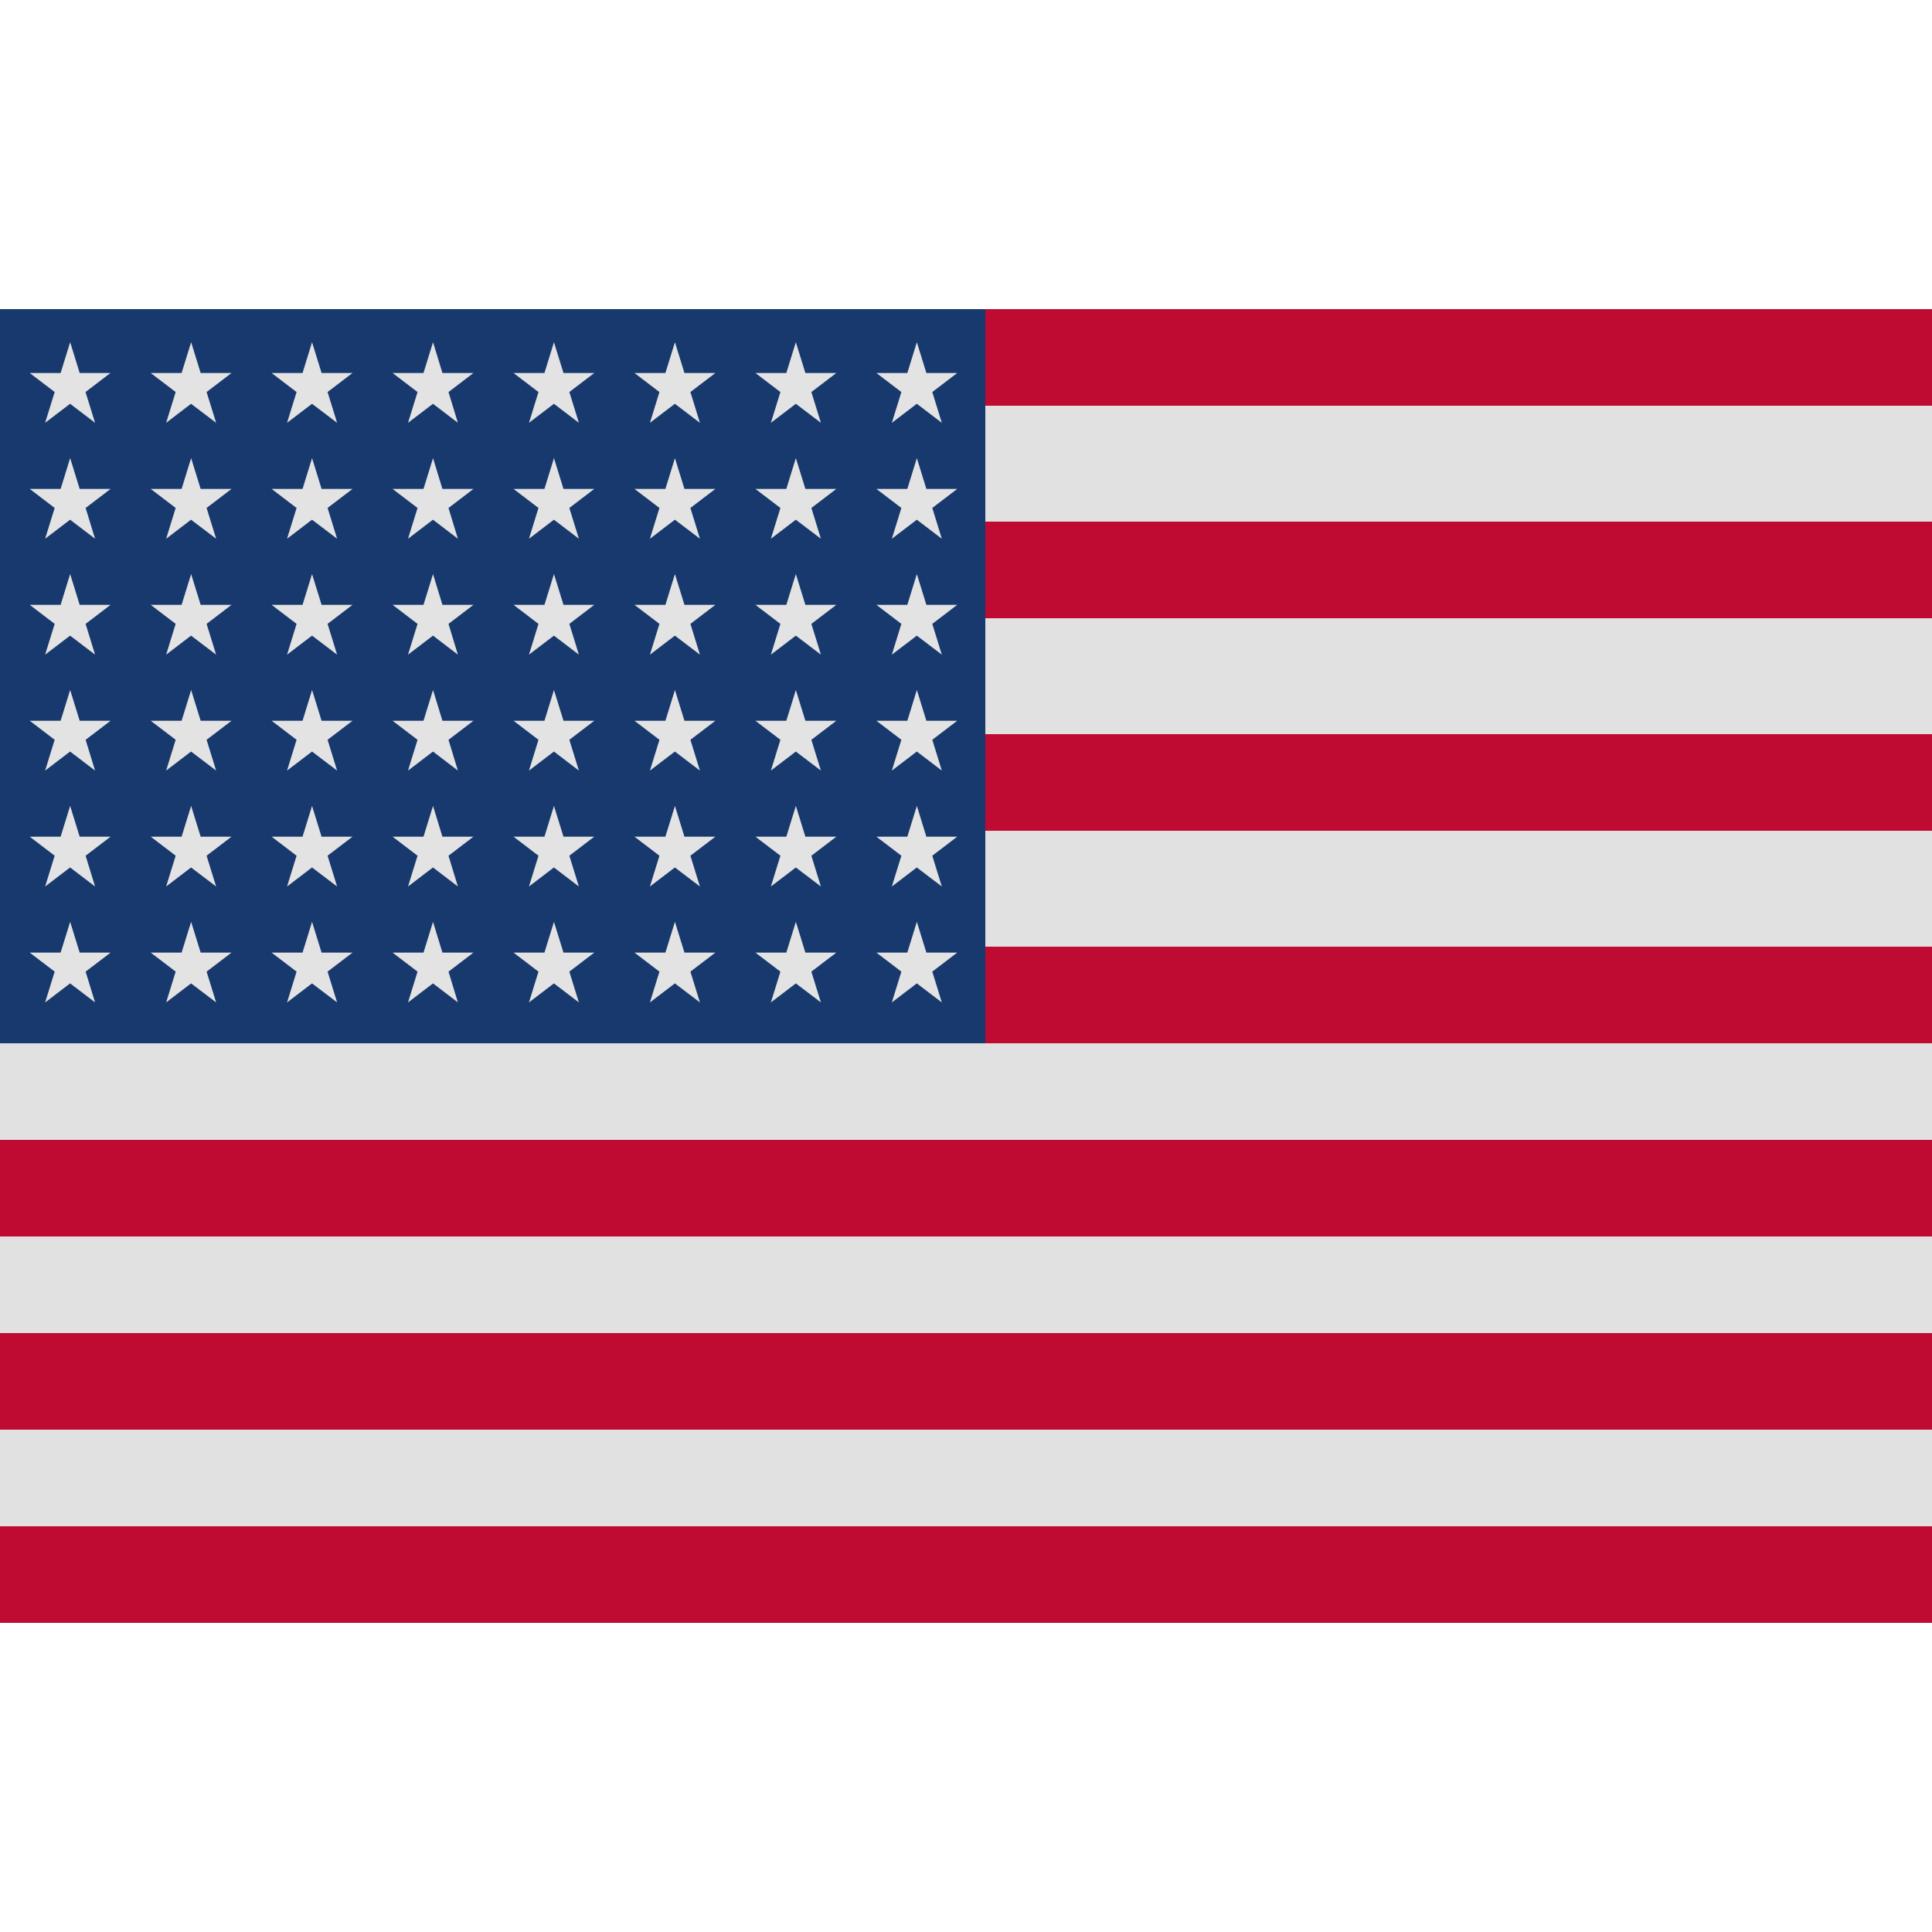
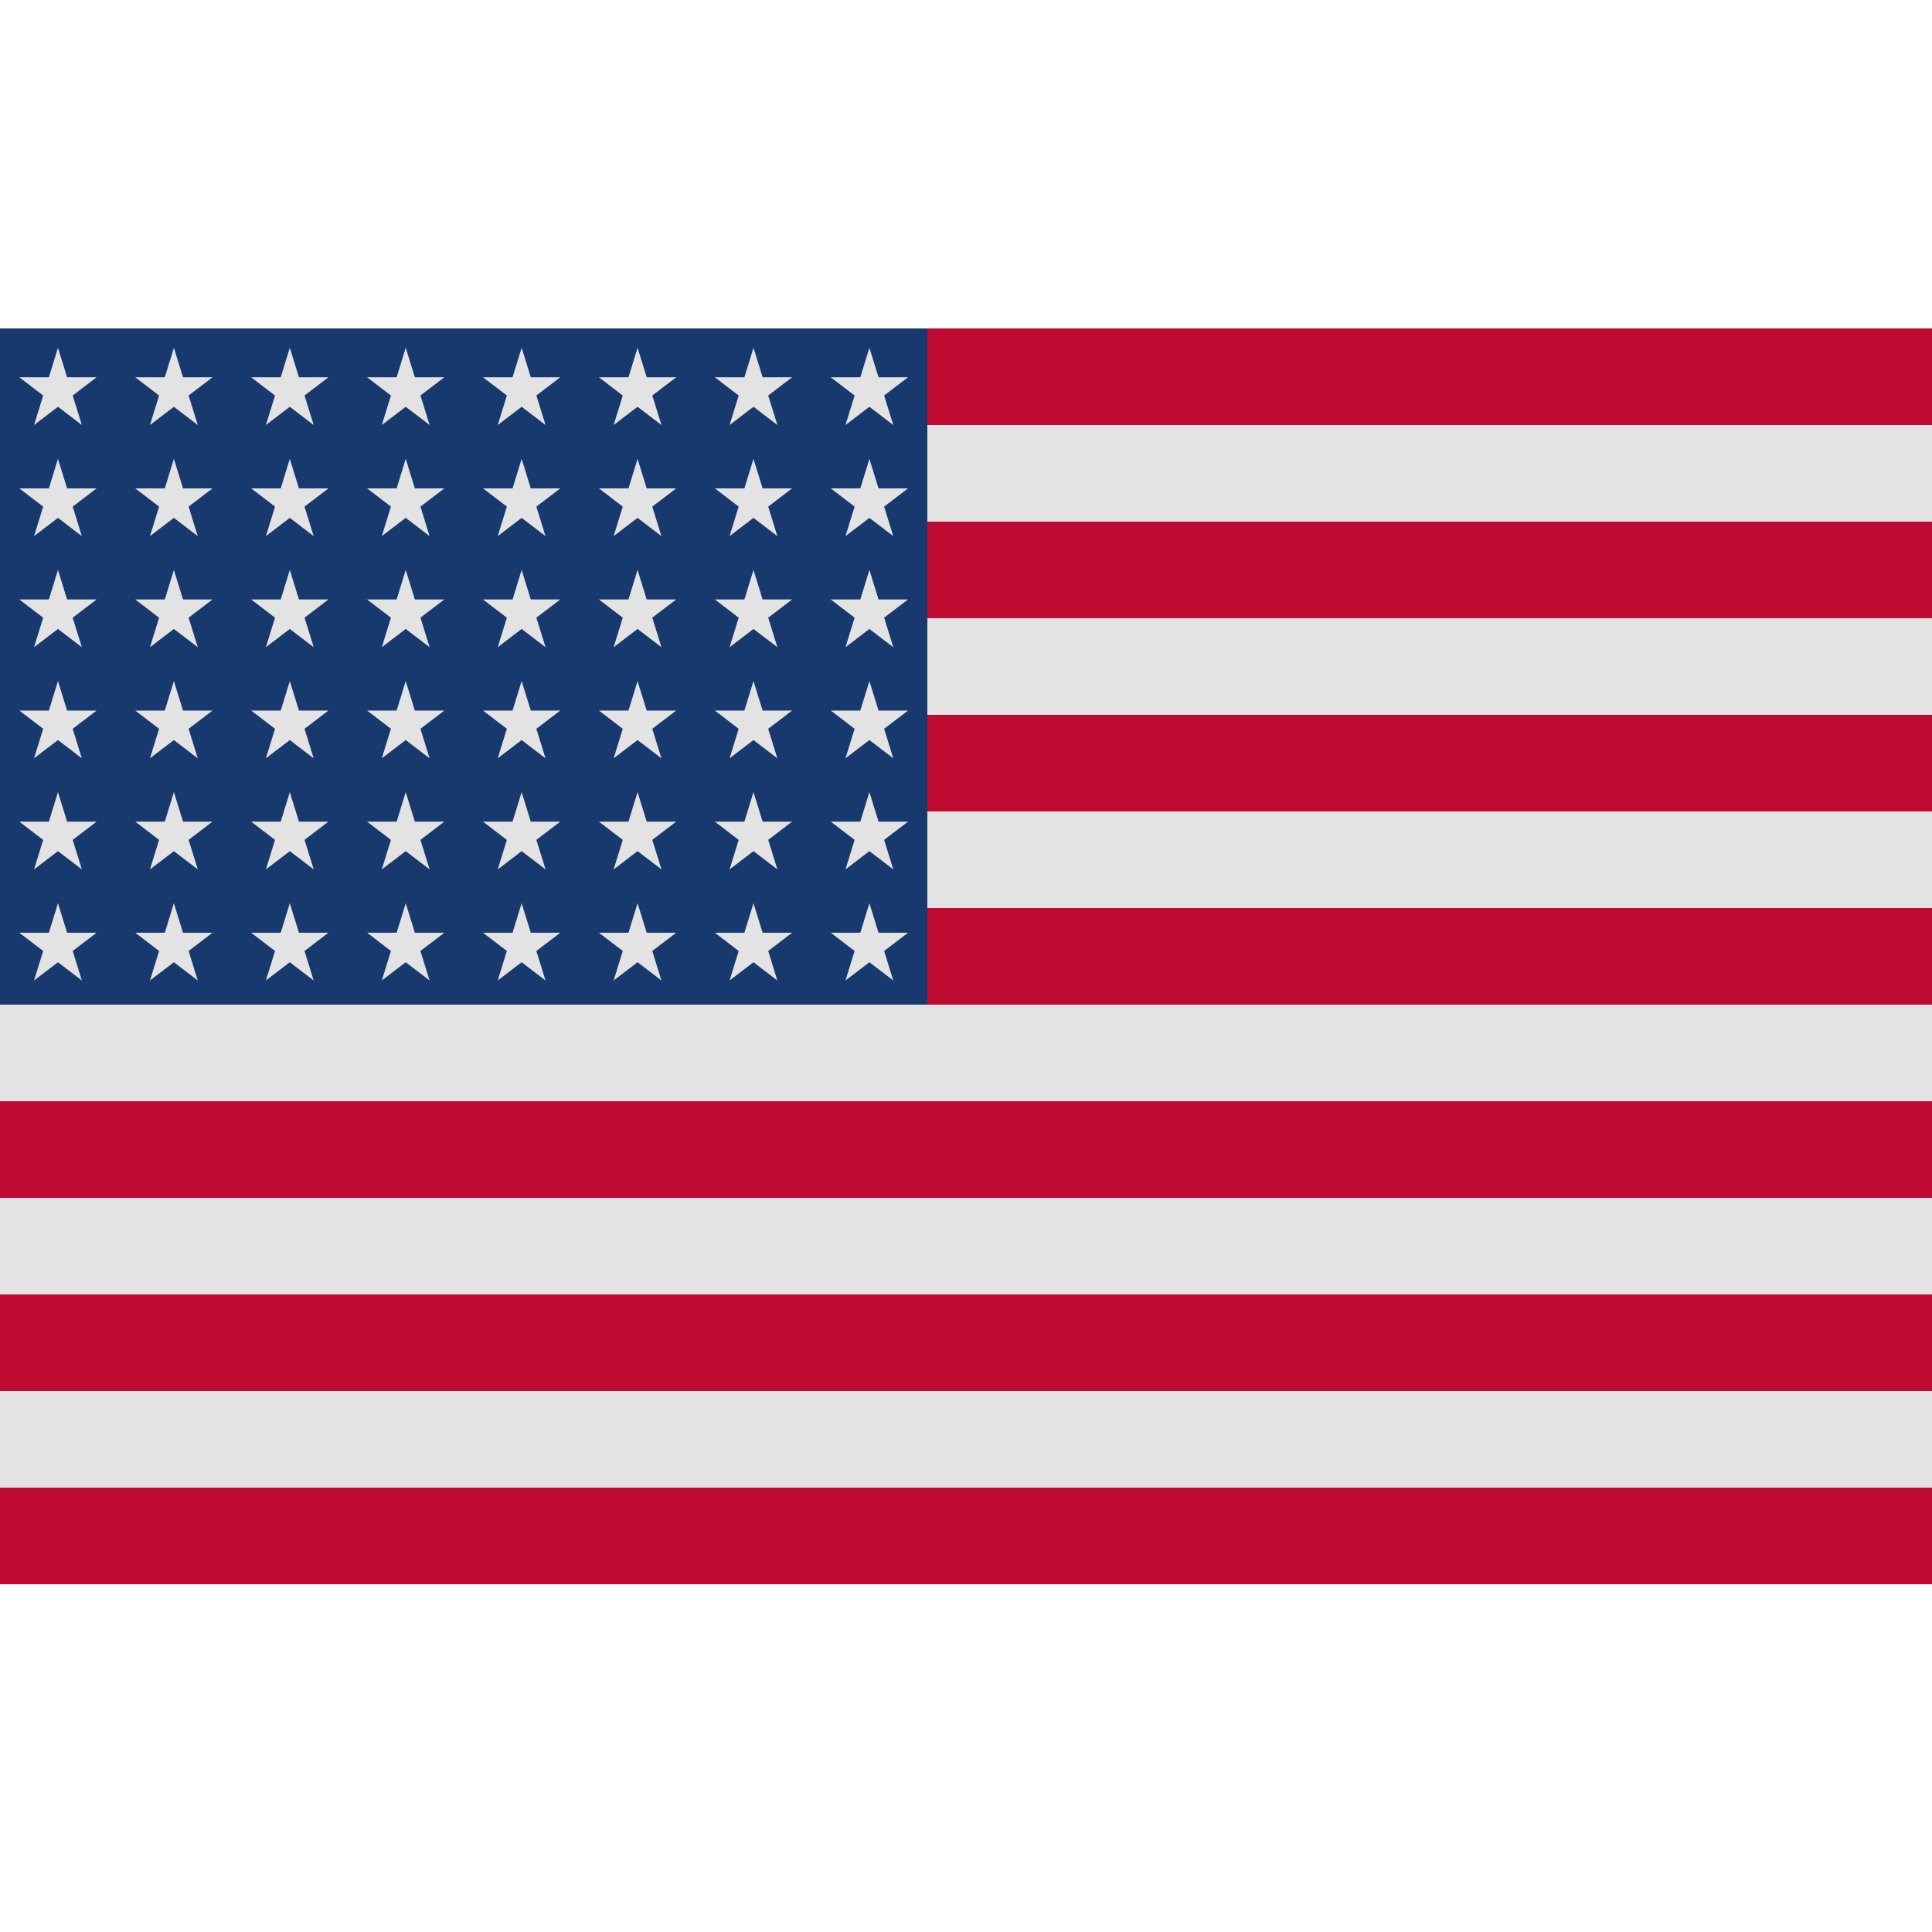
<svg xmlns="http://www.w3.org/2000/svg" id="country_usa" width="100" height="100" viewBox="0 0 100 100">
  <defs>
    <style>
-       .cls-1 {
-         fill: #e1e1e1;
+       .cls-1, .cls-4 {
+         fill: #e3e3e3;
      }

      .cls-2 {
        fill: #bf0a31;
      }

      .cls-2, .cls-4 {
        fill-rule: evenodd;
      }

      .cls-3 {
        fill: #18396d;
      }
- 
-       .cls-4 {
-         fill: #e3e3e3;
-       }
    </style>
  </defs>
-   <g id="country_usa-2" data-name="country_usa">
-     <rect class="cls-1" y="17" width="100" height="67" />
-     <path class="cls-2" d="M0,79H100v5H0V79ZM0,69H100v5H0V69ZM0,59H100v5H0V59ZM51,49h49v5H51V49Zm0-11h49v5H51V38Zm0-11h49v5H51V27Zm0-11h49v5H51V16Z" />
-     <rect class="cls-3" y="16" width="51" height="38" />
-     <path class="cls-4" d="M5.718,19.306l-1.292.985L4.92,21.884,3.628,20.9l-1.292.985L2.83,20.291l-1.292-.985h1.6l0.493-1.594,0.493,1.594h1.6m6.261,0-1.292.985,0.493,1.593L9.889,20.9,8.6,21.884l0.493-1.593L7.8,19.306H9.4l0.493-1.594,0.493,1.594h1.6m6.261,0-1.292.985,0.493,1.593L16.15,20.9l-1.292.985,0.493-1.593-1.292-.985h1.6l0.493-1.594,0.493,1.594h1.6m6.261,0-1.292.985L23.7,21.884,22.411,20.9l-1.292.985,0.493-1.593-1.292-.985h1.6l0.493-1.594L22.9,19.306h1.6m6.261,0-1.292.985,0.493,1.593L28.671,20.9l-1.292.985,0.493-1.593-1.292-.985h1.6l0.493-1.594,0.493,1.594h1.6m6.261,0-1.292.985,0.493,1.593L34.932,20.9l-1.292.985,0.493-1.593-1.292-.985h1.6l0.493-1.594,0.493,1.594h1.6m6.261,0-1.292.985,0.493,1.593L41.193,20.9l-1.292.985,0.493-1.593L39.1,19.306h1.6l0.493-1.594,0.493,1.594h1.6m6.261,0-1.292.985,0.493,1.593L47.454,20.9l-1.292.985,0.493-1.593-1.292-.985h1.6l0.493-1.594,0.493,1.594h1.6m-43.826,6-1.292.985L4.92,27.884,3.628,26.9l-1.292.985L2.83,26.291l-1.292-.985h1.6l0.493-1.594,0.493,1.594h1.6m6.261,0-1.292.985,0.493,1.593L9.889,26.9,8.6,27.884l0.493-1.593L7.8,25.306H9.4l0.493-1.594,0.493,1.594h1.6m6.261,0-1.292.985,0.493,1.593L16.15,26.9l-1.292.985,0.493-1.593-1.292-.985h1.6l0.493-1.594,0.493,1.594h1.6m6.261,0-1.292.985L23.7,27.884,22.411,26.9l-1.292.985,0.493-1.593-1.292-.985h1.6l0.493-1.594L22.9,25.306h1.6m6.261,0-1.292.985,0.493,1.593L28.671,26.9l-1.292.985,0.493-1.593-1.292-.985h1.6l0.493-1.594,0.493,1.594h1.6m6.261,0-1.292.985,0.493,1.593L34.932,26.9l-1.292.985,0.493-1.593-1.292-.985h1.6l0.493-1.594,0.493,1.594h1.6m6.261,0-1.292.985,0.493,1.593L41.193,26.9l-1.292.985,0.493-1.593L39.1,25.306h1.6l0.493-1.594,0.493,1.594h1.6m6.261,0-1.292.985,0.493,1.593L47.454,26.9l-1.292.985,0.493-1.593-1.292-.985h1.6l0.493-1.594,0.493,1.594h1.6m-43.826,6-1.292.985L4.92,33.884,3.628,32.9l-1.292.985L2.83,32.291l-1.292-.985h1.6l0.493-1.594,0.493,1.594h1.6m6.261,0-1.292.985,0.493,1.593L9.889,32.9,8.6,33.884l0.493-1.593L7.8,31.306H9.4l0.493-1.594,0.493,1.594h1.6m6.261,0-1.292.985,0.493,1.593L16.15,32.9l-1.292.985,0.493-1.593-1.292-.985h1.6l0.493-1.594,0.493,1.594h1.6m6.261,0-1.292.985L23.7,33.884,22.411,32.9l-1.292.985,0.493-1.593-1.292-.985h1.6l0.493-1.594L22.9,31.306h1.6m6.261,0-1.292.985,0.493,1.593L28.671,32.9l-1.292.985,0.493-1.593-1.292-.985h1.6l0.493-1.594,0.493,1.594h1.6m6.261,0-1.292.985,0.493,1.593L34.932,32.9l-1.292.985,0.493-1.593-1.292-.985h1.6l0.493-1.594,0.493,1.594h1.6m6.261,0-1.292.985,0.493,1.593L41.193,32.9l-1.292.985,0.493-1.593L39.1,31.306h1.6l0.493-1.594,0.493,1.594h1.6m6.261,0-1.292.985,0.493,1.593L47.454,32.9l-1.292.985,0.493-1.593-1.292-.985h1.6l0.493-1.594,0.493,1.594h1.6m-43.826,6-1.292.985L4.92,39.884,3.628,38.9l-1.292.985L2.83,38.291l-1.292-.985h1.6l0.493-1.593,0.493,1.593h1.6m6.261,0-1.292.985,0.493,1.593L9.889,38.9,8.6,39.884l0.493-1.593L7.8,37.306H9.4l0.493-1.593,0.493,1.593h1.6m6.261,0-1.292.985,0.493,1.593L16.15,38.9l-1.292.985,0.493-1.593-1.292-.985h1.6l0.493-1.593,0.493,1.593h1.6m6.261,0-1.292.985L23.7,39.884,22.411,38.9l-1.292.985,0.493-1.593-1.292-.985h1.6l0.493-1.593L22.9,37.306h1.6m6.261,0-1.292.985,0.493,1.593L28.671,38.9l-1.292.985,0.493-1.593-1.292-.985h1.6l0.493-1.593,0.493,1.593h1.6m6.261,0-1.292.985,0.493,1.593L34.932,38.9l-1.292.985,0.493-1.593-1.292-.985h1.6l0.493-1.593,0.493,1.593h1.6m6.261,0-1.292.985,0.493,1.593L41.193,38.9l-1.292.985,0.493-1.593L39.1,37.306h1.6l0.493-1.593,0.493,1.593h1.6m6.261,0-1.292.985,0.493,1.593L47.454,38.9l-1.292.985,0.493-1.593-1.292-.985h1.6l0.493-1.593,0.493,1.593h1.6m-43.826,6-1.292.985L4.92,45.884,3.628,44.9l-1.292.985L2.83,44.291l-1.292-.985h1.6l0.493-1.593,0.493,1.593h1.6m6.261,0-1.292.985,0.493,1.593L9.889,44.9,8.6,45.884l0.493-1.593L7.8,43.306H9.4l0.493-1.593,0.493,1.593h1.6m6.261,0-1.292.985,0.493,1.593L16.15,44.9l-1.292.985,0.493-1.593-1.292-.985h1.6l0.493-1.593,0.493,1.593h1.6m6.261,0-1.292.985L23.7,45.884,22.411,44.9l-1.292.985,0.493-1.593-1.292-.985h1.6l0.493-1.593L22.9,43.306h1.6m6.261,0-1.292.985,0.493,1.593L28.671,44.9l-1.292.985,0.493-1.593-1.292-.985h1.6l0.493-1.593,0.493,1.593h1.6m6.261,0-1.292.985,0.493,1.593L34.932,44.9l-1.292.985,0.493-1.593-1.292-.985h1.6l0.493-1.593,0.493,1.593h1.6m6.261,0-1.292.985,0.493,1.593L41.193,44.9l-1.292.985,0.493-1.593L39.1,43.306h1.6l0.493-1.593,0.493,1.593h1.6m6.261,0-1.292.985,0.493,1.593L47.454,44.9l-1.292.985,0.493-1.593-1.292-.985h1.6l0.493-1.593,0.493,1.593h1.6m-43.826,6-1.292.985L4.92,51.884,3.628,50.9l-1.292.985L2.83,50.291l-1.292-.985h1.6l0.493-1.593,0.493,1.593h1.6m6.261,0-1.292.985,0.493,1.593L9.889,50.9,8.6,51.884l0.493-1.593L7.8,49.306H9.4l0.493-1.593,0.493,1.593h1.6m6.261,0-1.292.985,0.493,1.593L16.15,50.9l-1.292.985,0.493-1.593-1.292-.985h1.6l0.493-1.593,0.493,1.593h1.6m6.261,0-1.292.985L23.7,51.884,22.411,50.9l-1.292.985,0.493-1.593-1.292-.985h1.6l0.493-1.593L22.9,49.306h1.6m6.261,0-1.292.985,0.493,1.593L28.671,50.9l-1.292.985,0.493-1.593-1.292-.985h1.6l0.493-1.593,0.493,1.593h1.6m6.261,0-1.292.985,0.493,1.593L34.932,50.9l-1.292.985,0.493-1.593-1.292-.985h1.6l0.493-1.593,0.493,1.593h1.6m6.261,0-1.292.985,0.493,1.593L41.193,50.9l-1.292.985,0.493-1.593L39.1,49.306h1.6l0.493-1.593,0.493,1.593h1.6m6.261,0-1.292.985,0.493,1.593L47.454,50.9l-1.292.985,0.493-1.593-1.292-.985h1.6l0.493-1.593,0.493,1.593h1.6" />
-   </g>
+   <rect class="cls-1" y="17" width="100" height="65" />
+   <path class="cls-2" d="M0,77H100v5H0V77ZM0,67H100v5H0V67ZM0,57H100v5H0V57ZM48,47h52v5H48V47Zm0-10h52v5H48V37Zm0-10h52v5H48V27Zm0-10h52v5H48V17Z" />
+   <rect class="cls-3" y="17" width="48" height="35" />
+   <path class="cls-4" d="M5,19.528l-1.238.944L4.238,22,3,21.055,1.762,22l0.473-1.527L1,19.528h1.53L3,18l0.473,1.527H5m6,0-1.238.944L10.238,22,9,21.055,7.762,22l0.473-1.527L7,19.528h1.53L9,18l0.473,1.527H11m6,0-1.238.944L16.238,22,15,21.055,13.762,22l0.473-1.527L13,19.528h1.53L15,18l0.473,1.527H17m6,0-1.238.944L22.238,22,21,21.055,19.762,22l0.473-1.527L19,19.528h1.53L21,18l0.473,1.527H23m6,0-1.238.944L28.238,22,27,21.055,25.762,22l0.473-1.527L25,19.528h1.53L27,18l0.473,1.527H29m6,0-1.238.944L34.238,22,33,21.055,31.762,22l0.473-1.527L31,19.528h1.53L33,18l0.473,1.527H35m6,0-1.238.944L40.238,22,39,21.055,37.762,22l0.473-1.527L37,19.528h1.53L39,18l0.473,1.527H41m6,0-1.238.944L46.238,22,45,21.055,43.762,22l0.473-1.527L43,19.528h1.53L45,18l0.473,1.527H47M5,25.278l-1.238.944,0.473,1.527L3,26.805l-1.238.944,0.473-1.527L1,25.278h1.53L3,23.751l0.473,1.527H5m6,0-1.238.944,0.473,1.527L9,26.805l-1.238.944,0.473-1.527L7,25.278h1.53L9,23.751l0.473,1.527H11m6,0-1.238.944,0.473,1.527L15,26.805l-1.238.944,0.473-1.527L13,25.278h1.53L15,23.751l0.473,1.527H17m6,0-1.238.944,0.473,1.527L21,26.805l-1.238.944,0.473-1.527L19,25.278h1.53L21,23.751l0.473,1.527H23m6,0-1.238.944,0.473,1.527L27,26.805l-1.238.944,0.473-1.527L25,25.278h1.53L27,23.751l0.473,1.527H29m6,0-1.238.944,0.473,1.527L33,26.805l-1.238.944,0.473-1.527L31,25.278h1.53L33,23.751l0.473,1.527H35m6,0-1.238.944,0.473,1.527L39,26.805l-1.238.944,0.473-1.527L37,25.278h1.53L39,23.751l0.473,1.527H41m6,0-1.238.944,0.473,1.527L45,26.805l-1.238.944,0.473-1.527L43,25.278h1.53L45,23.751l0.473,1.527H47M5,31.028l-1.238.944L4.238,33.5,3,32.555,1.762,33.5l0.473-1.527L1,31.028h1.53L3,29.5l0.473,1.527H5m6,0-1.238.944L10.238,33.5,9,32.555,7.762,33.5l0.473-1.527L7,31.028h1.53L9,29.5l0.473,1.527H11m6,0-1.238.944L16.238,33.5,15,32.555l-1.238.944,0.473-1.527L13,31.028h1.53L15,29.5l0.473,1.527H17m6,0-1.238.944L22.238,33.5,21,32.555l-1.238.944,0.473-1.527L19,31.028h1.53L21,29.5l0.473,1.527H23m6,0-1.238.944L28.238,33.5,27,32.555l-1.238.944,0.473-1.527L25,31.028h1.53L27,29.5l0.473,1.527H29m6,0-1.238.944L34.238,33.5,33,32.555l-1.238.944,0.473-1.527L31,31.028h1.53L33,29.5l0.473,1.527H35m6,0-1.238.944L40.238,33.5,39,32.555l-1.238.944,0.473-1.527L37,31.028h1.53L39,29.5l0.473,1.527H41m6,0-1.238.944L46.238,33.5,45,32.555l-1.238.944,0.473-1.527L43,31.028h1.53L45,29.5l0.473,1.527H47M5,36.778l-1.238.944,0.473,1.527L3,38.305l-1.238.944,0.473-1.527L1,36.778h1.53L3,35.251l0.473,1.527H5m6,0-1.238.944,0.473,1.527L9,38.305l-1.238.944,0.473-1.527L7,36.778h1.53L9,35.251l0.473,1.527H11m6,0-1.238.944,0.473,1.527L15,38.305l-1.238.944,0.473-1.527L13,36.778h1.53L15,35.251l0.473,1.527H17m6,0-1.238.944,0.473,1.527L21,38.305l-1.238.944,0.473-1.527L19,36.778h1.53L21,35.251l0.473,1.527H23m6,0-1.238.944,0.473,1.527L27,38.305l-1.238.944,0.473-1.527L25,36.778h1.53L27,35.251l0.473,1.527H29m6,0-1.238.944,0.473,1.527L33,38.305l-1.238.944,0.473-1.527L31,36.778h1.53L33,35.251l0.473,1.527H35m6,0-1.238.944,0.473,1.527L39,38.305l-1.238.944,0.473-1.527L37,36.778h1.53L39,35.251l0.473,1.527H41m6,0-1.238.944,0.473,1.527L45,38.305l-1.238.944,0.473-1.527L43,36.778h1.53L45,35.251l0.473,1.527H47M5,42.528l-1.238.944L4.238,45,3,44.055,1.762,45l0.473-1.527L1,42.528h1.53L3,41l0.473,1.527H5m6,0-1.238.944L10.238,45,9,44.055,7.762,45l0.473-1.527L7,42.528h1.53L9,41l0.473,1.527H11m6,0-1.238.944L16.238,45,15,44.055,13.762,45l0.473-1.527L13,42.528h1.53L15,41l0.473,1.527H17m6,0-1.238.944L22.238,45,21,44.055,19.762,45l0.473-1.527L19,42.528h1.53L21,41l0.473,1.527H23m6,0-1.238.944L28.238,45,27,44.055,25.762,45l0.473-1.527L25,42.528h1.53L27,41l0.473,1.527H29m6,0-1.238.944L34.238,45,33,44.055,31.762,45l0.473-1.527L31,42.528h1.53L33,41l0.473,1.527H35m6,0-1.238.944L40.238,45,39,44.055,37.762,45l0.473-1.527L37,42.528h1.53L39,41l0.473,1.527H41m6,0-1.238.944L46.238,45,45,44.055,43.762,45l0.473-1.527L43,42.528h1.53L45,41l0.473,1.527H47M5,48.278l-1.238.944,0.473,1.527L3,49.805l-1.238.944,0.473-1.527L1,48.278h1.53L3,46.751l0.473,1.527H5m6,0-1.238.944,0.473,1.527L9,49.805l-1.238.944,0.473-1.527L7,48.278h1.53L9,46.751l0.473,1.527H11m6,0-1.238.944,0.473,1.527L15,49.805l-1.238.944,0.473-1.527L13,48.278h1.53L15,46.751l0.473,1.527H17m6,0-1.238.944,0.473,1.527L21,49.805l-1.238.944,0.473-1.527L19,48.278h1.53L21,46.751l0.473,1.527H23m6,0-1.238.944,0.473,1.527L27,49.805l-1.238.944,0.473-1.527L25,48.278h1.53L27,46.751l0.473,1.527H29m6,0-1.238.944,0.473,1.527L33,49.805l-1.238.944,0.473-1.527L31,48.278h1.53L33,46.751l0.473,1.527H35m6,0-1.238.944,0.473,1.527L39,49.805l-1.238.944,0.473-1.527L37,48.278h1.53L39,46.751l0.473,1.527H41m6,0-1.238.944,0.473,1.527L45,49.805l-1.238.944,0.473-1.527L43,48.278h1.53L45,46.751l0.473,1.527H47" />
</svg>
